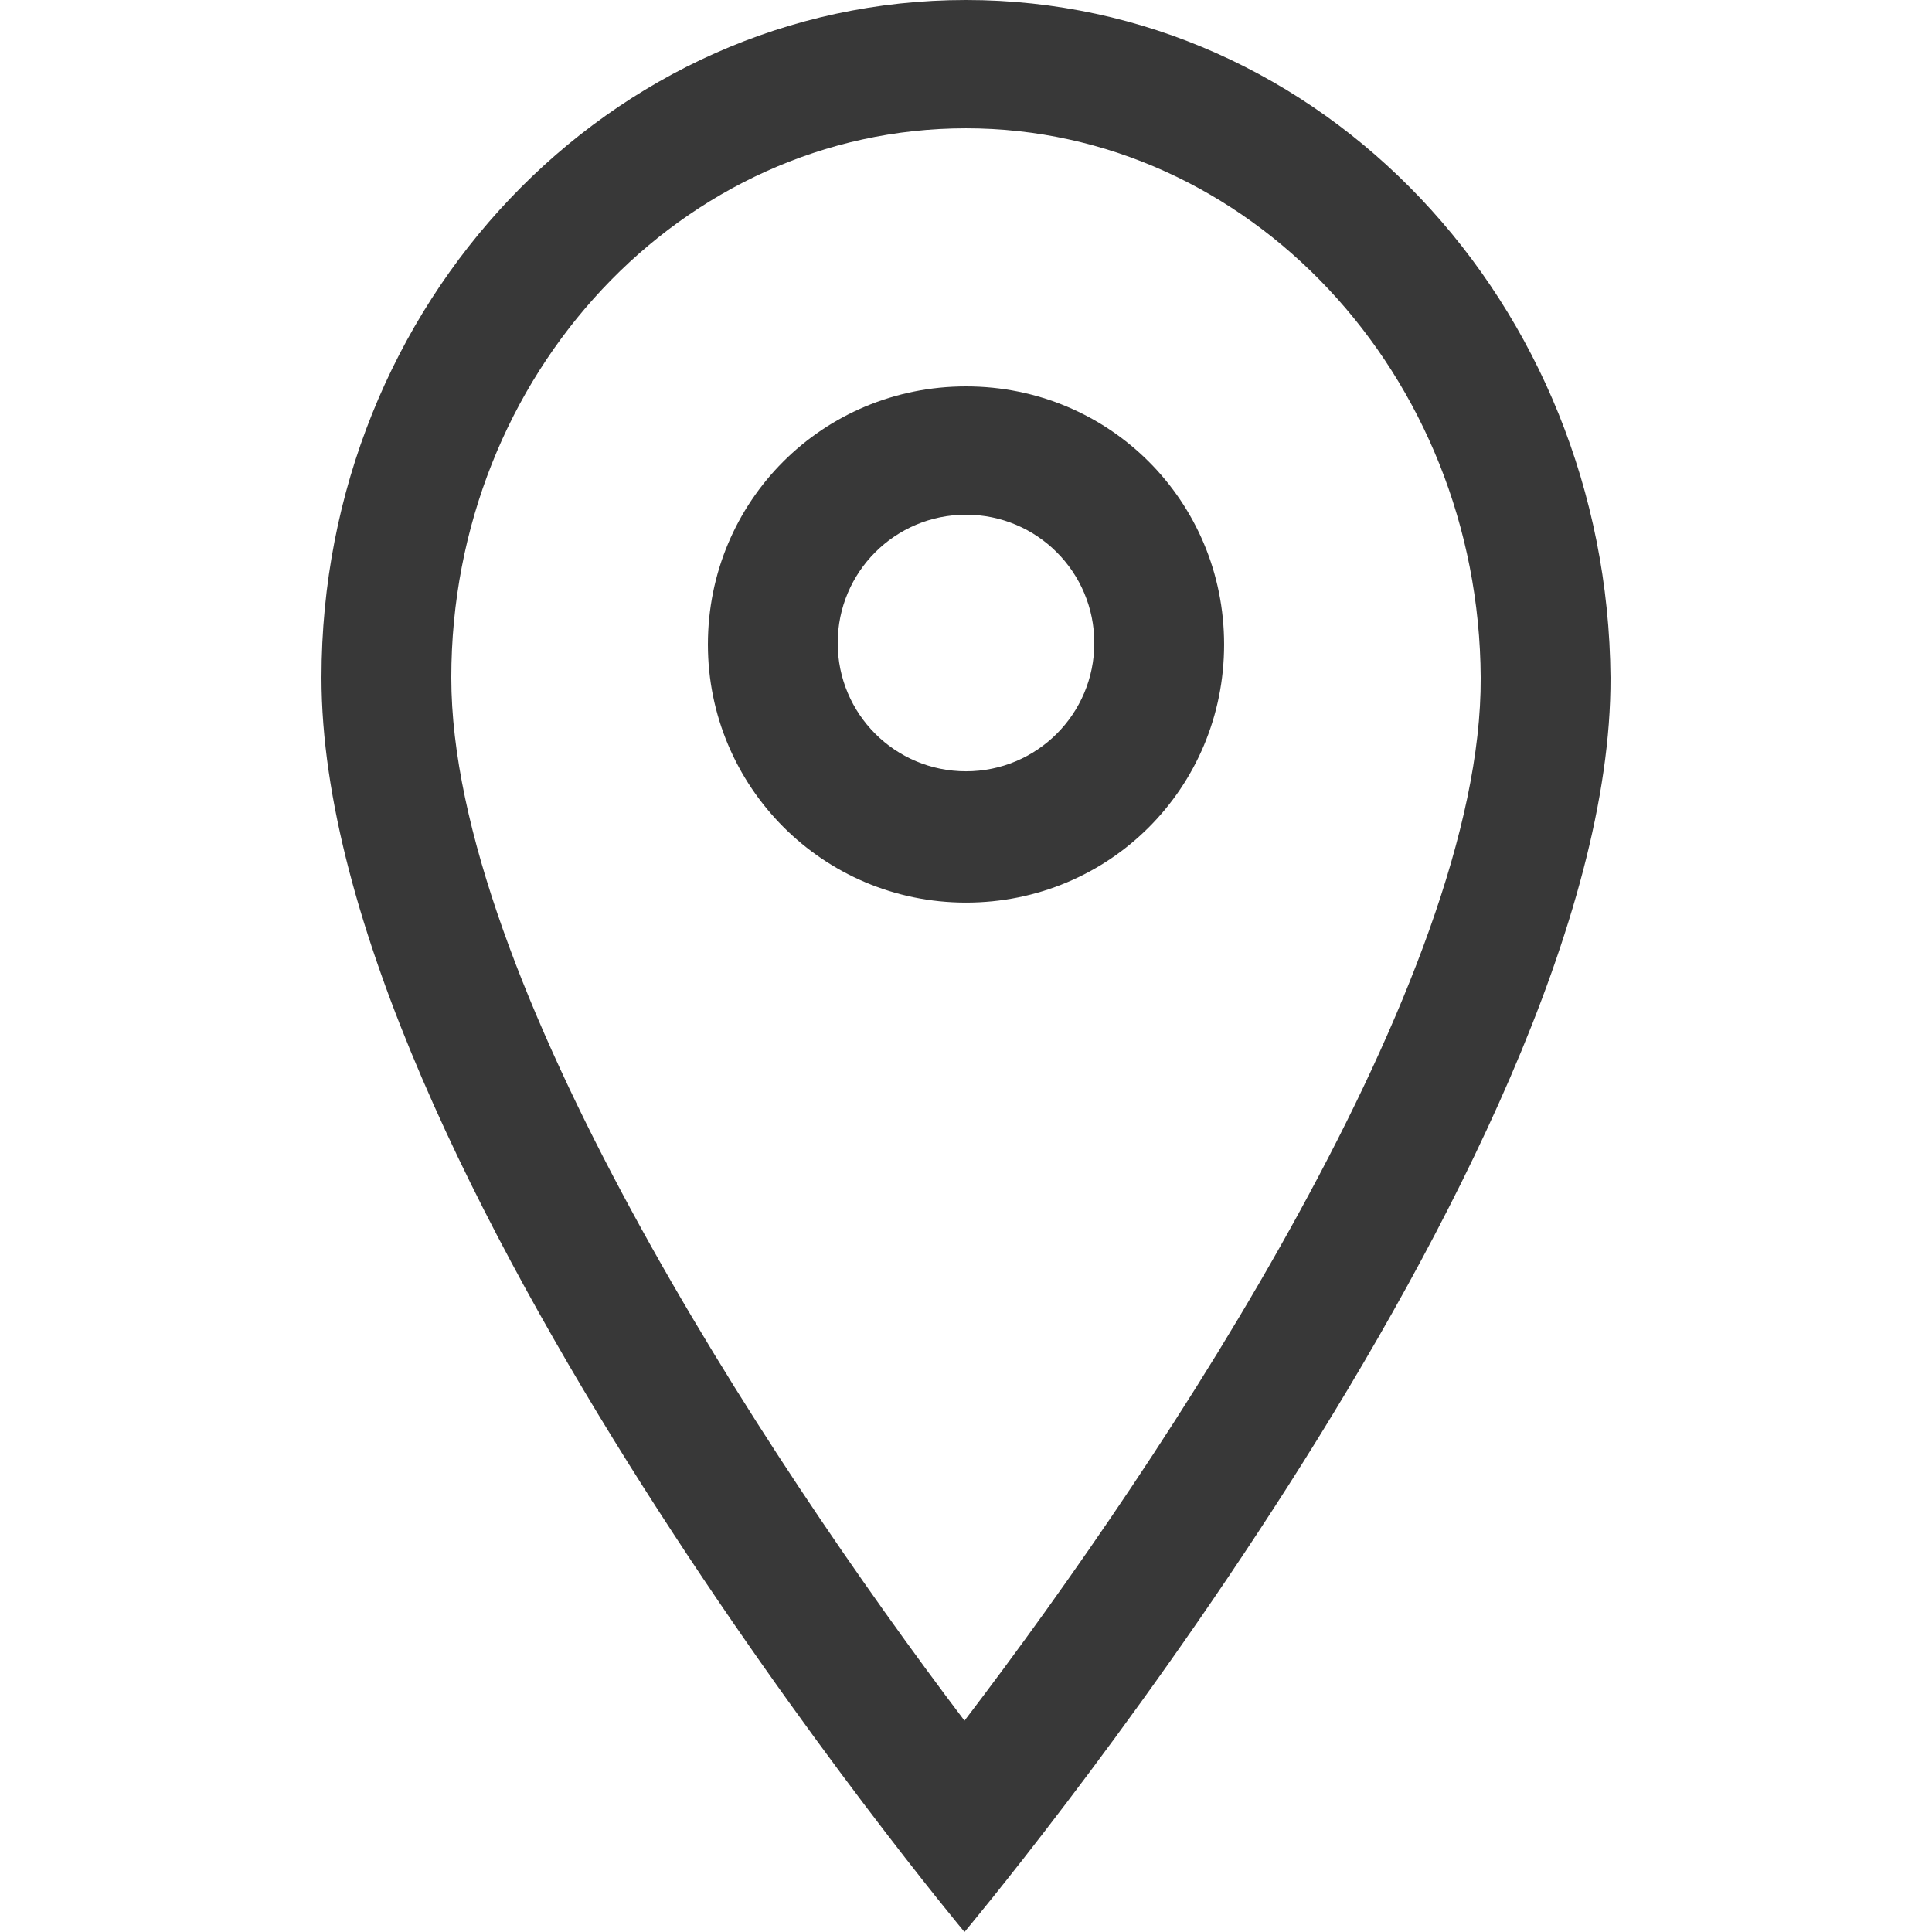
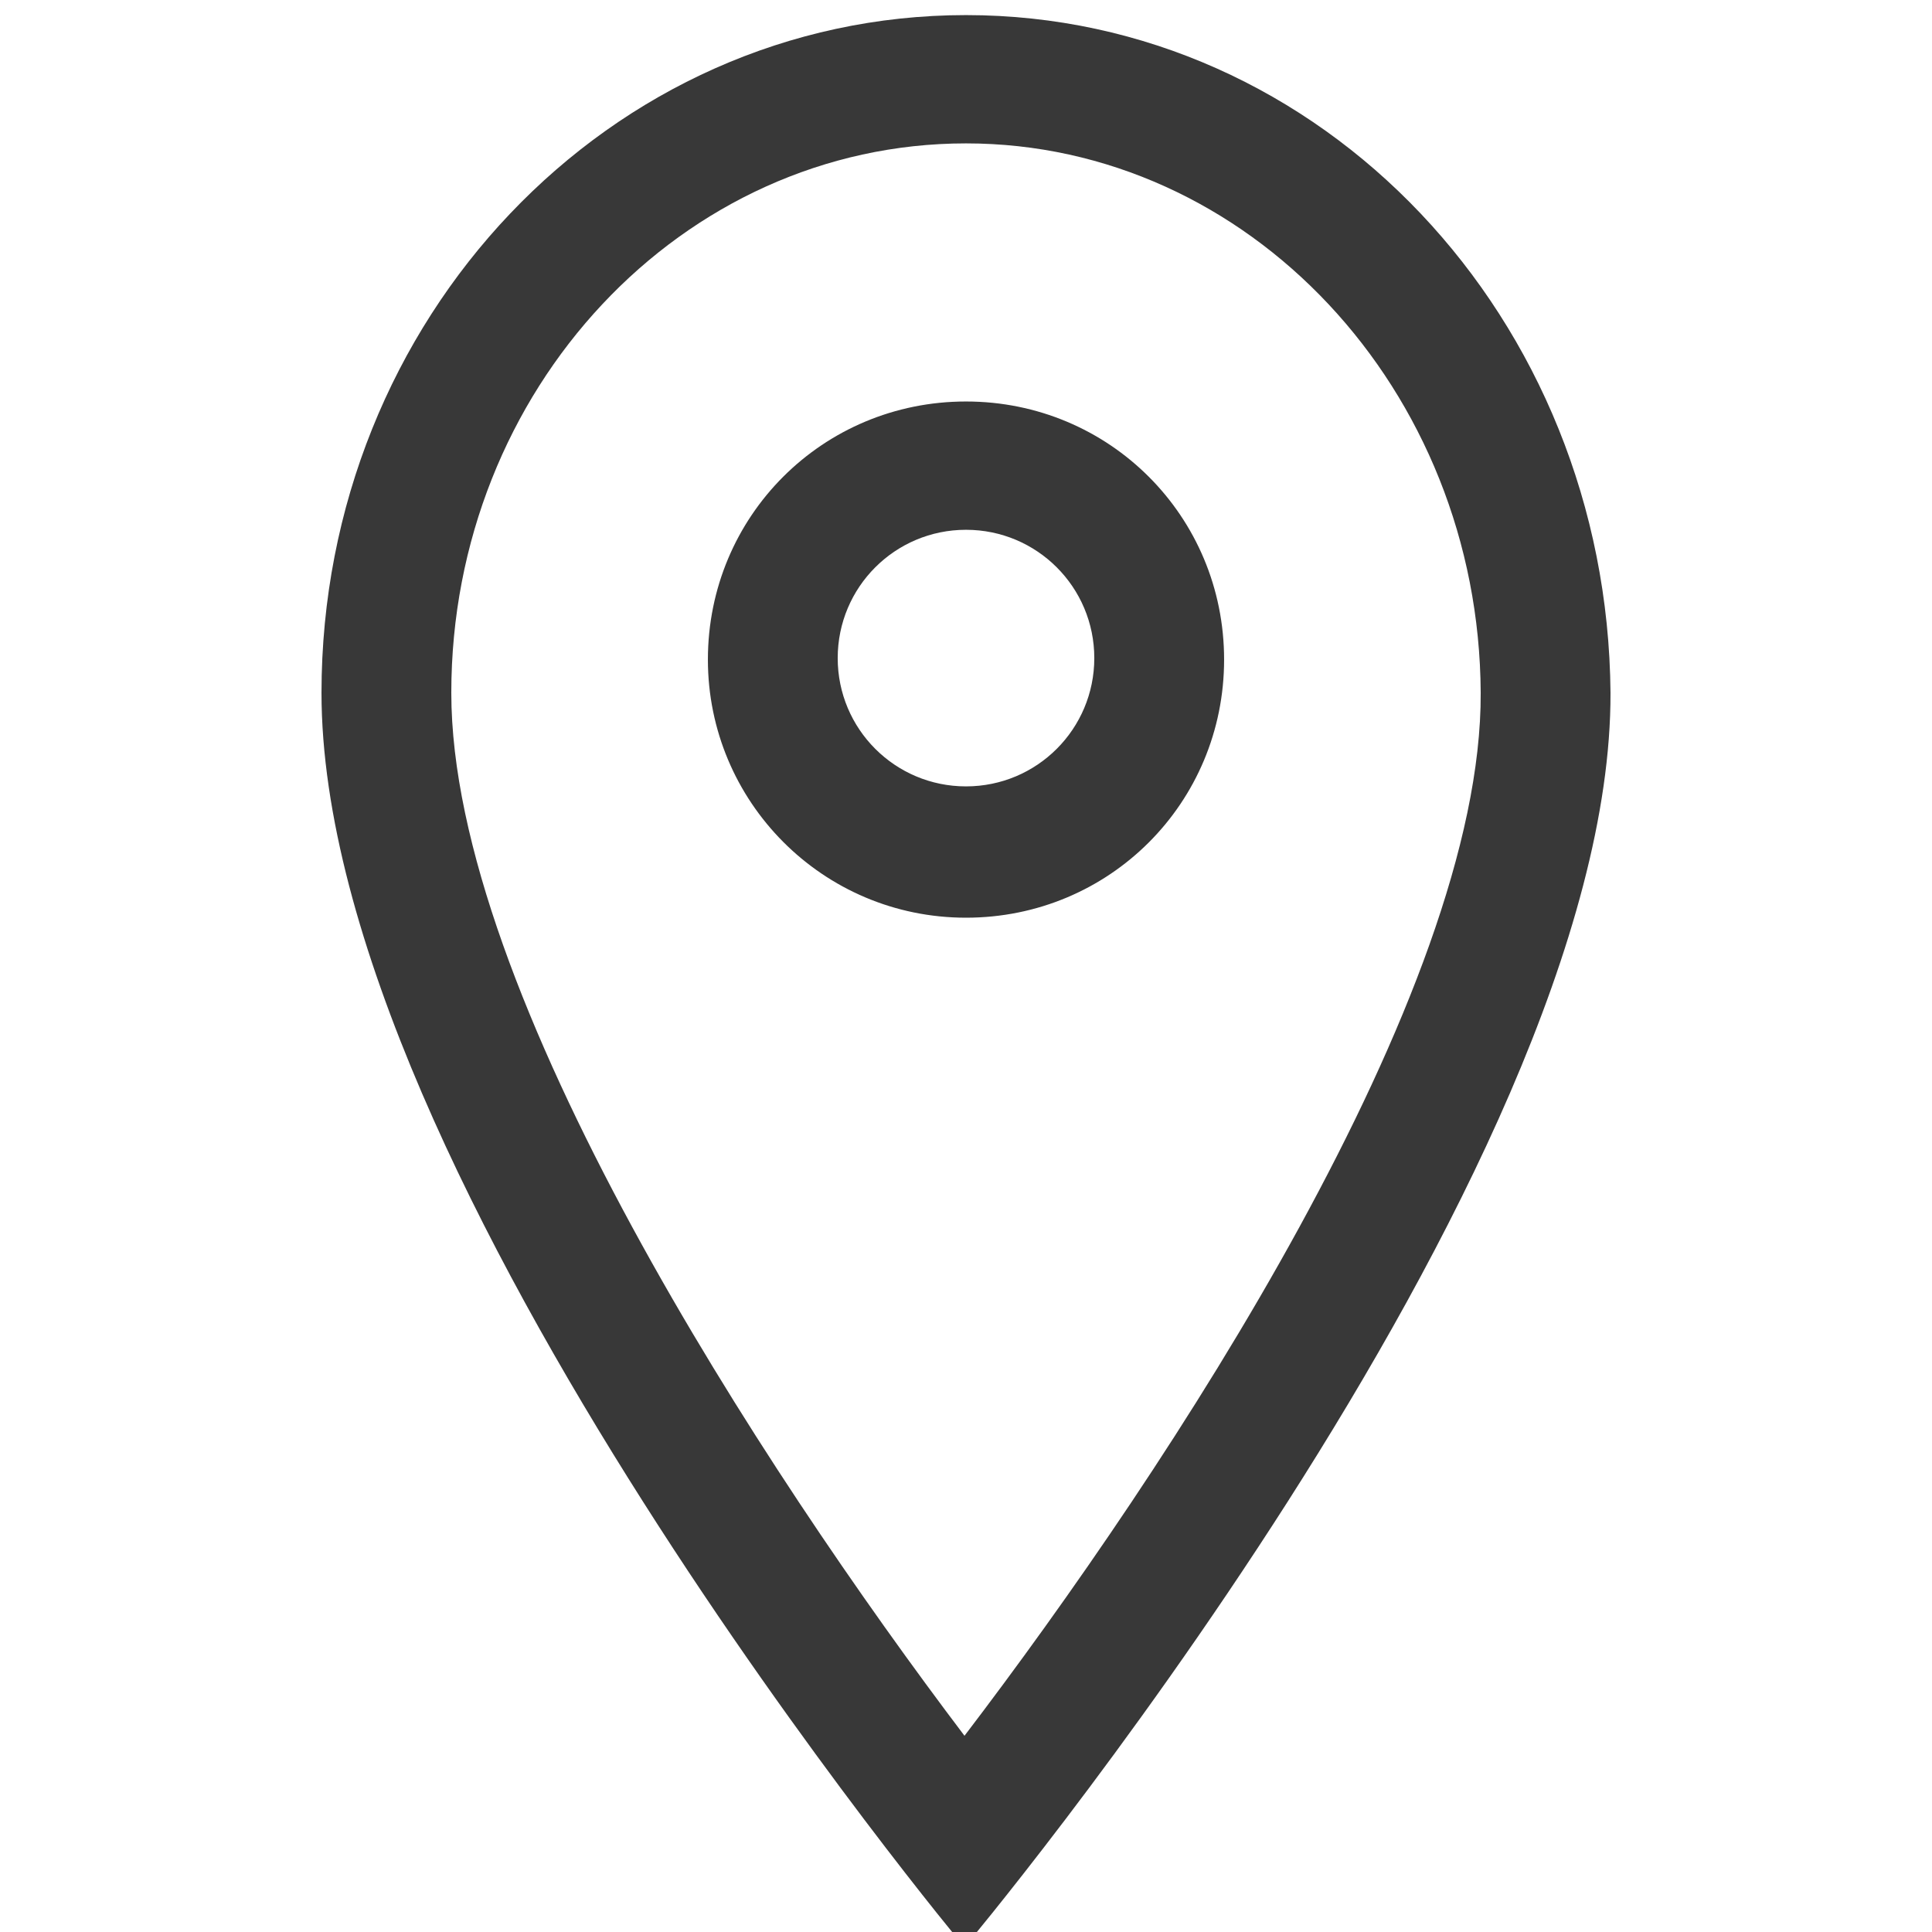
- <svg xmlns="http://www.w3.org/2000/svg" version="1.1" id="Layer_1" x="0px" y="0px" width="128px" height="128px" viewBox="-88.5 1 128 128" style="enable-background:new -88.5 1 128 128;" xml:space="preserve">
+ <svg xmlns="http://www.w3.org/2000/svg" version="1.1" id="Layer_1" x="0px" y="0px" viewBox="0 0 128 128" style="enable-background:new 0 0 128 128;" xml:space="preserve">
  <style type="text/css">
	.st0{fill:#383838;}
</style>
  <g id="Iconography-Board">
    <g id="Store-Finder-_x28_Menu_x29_" transform="translate(-96, -1405)">
      <g transform="translate(96, 1405)">
-         <path class="st0" d="M-67.2,45.9c0,32.1,42.6,83.1,42.6,83.1s42.9-51.1,42.8-83.1     C18,21.1-0.9,1-24.5,1C-48.1,1-67.2,21.1-67.2,45.9z M-24.5,9.5c18.7,0,34,16.3,34.1,36.4C9.7,65.8-11.1,97.3-24.6,115     C-38,97.3-58.6,65.8-58.6,45.9C-58.6,25.8-43.3,9.5-24.5,9.5 M-24.5,35.1c4.7,0,8.5,3.8,8.5,8.5c0,4.7-3.8,8.5-8.5,8.5     c-4.7,0-8.5-3.8-8.5-8.5C-33,38.9-29.2,35.1-24.5,35.1L-24.5,35.1z M-24.5,26.6c-9.5,0-17.1,7.6-17.1,17.1     c0,9.4,7.6,17.1,17.1,17.1c9.5,0,17.1-7.6,17.1-17.1C-7.4,34.2-15,26.6-24.5,26.6L-24.5,26.6z" />
+         <path class="st0" d="M21.3,45.9C21.3,78,63.9,129,63.9,129s42.9-51.1,42.8-83.1     C106.5,21.1,87.6,1,64,1S21.3,21.1,21.3,45.9z M64,9.5c18.7,0,34,16.3,34.1,36.4c0.1,19.9-20.7,51.4-34.2,69.1     c-13.4-17.7-34-49.2-34-69.1C29.9,25.8,45.2,9.5,64,9.5 M64,35.1c4.7,0,8.5,3.8,8.5,8.5s-3.8,8.5-8.5,8.5s-8.5-3.8-8.5-8.5     S59.3,35.1,64,35.1L64,35.1z M64,26.6c-9.5,0-17.1,7.6-17.1,17.1c0,9.4,7.6,17.1,17.1,17.1s17.1-7.6,17.1-17.1     C81.1,34.2,73.5,26.6,64,26.6L64,26.6z" />
      </g>
    </g>
  </g>
</svg>
